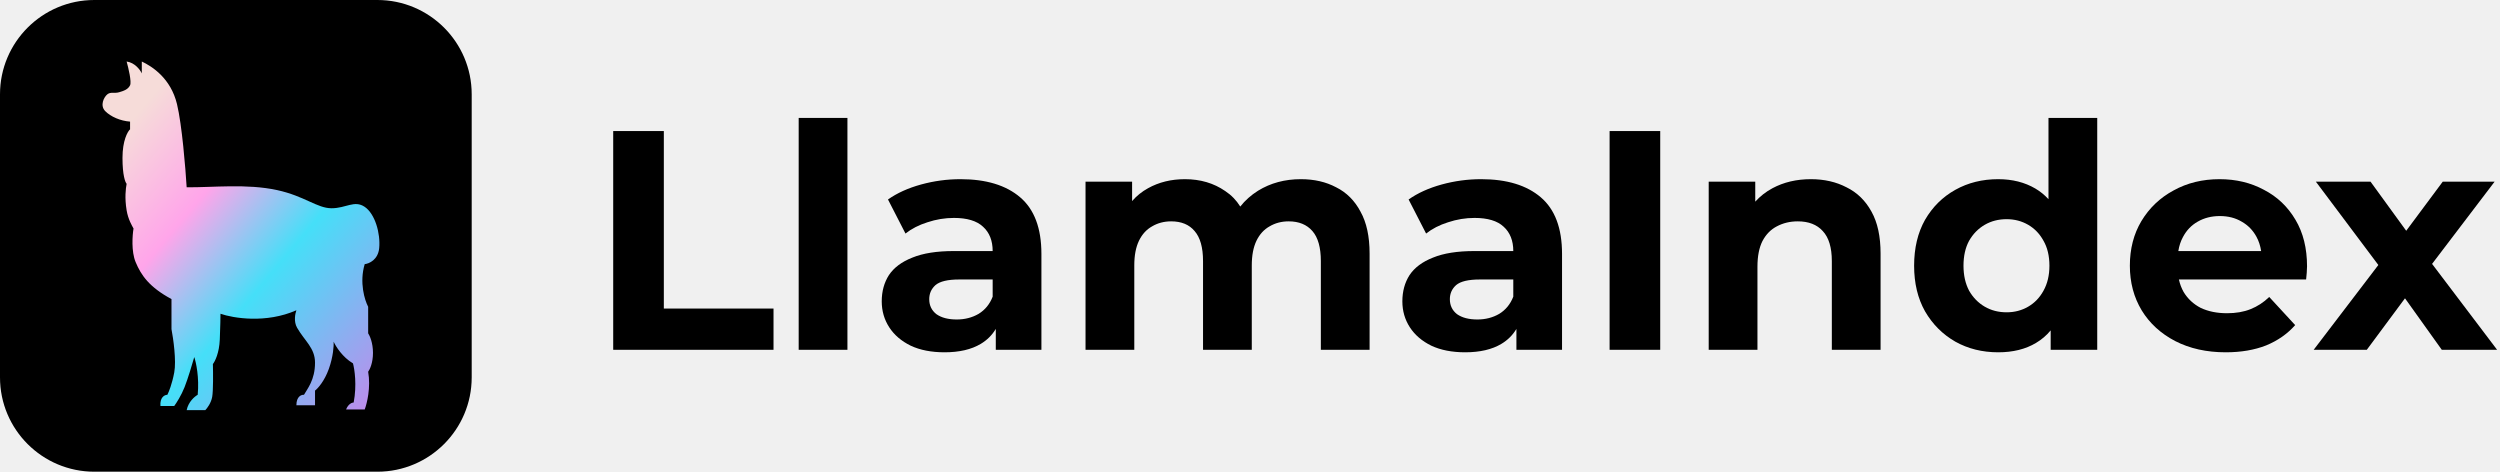
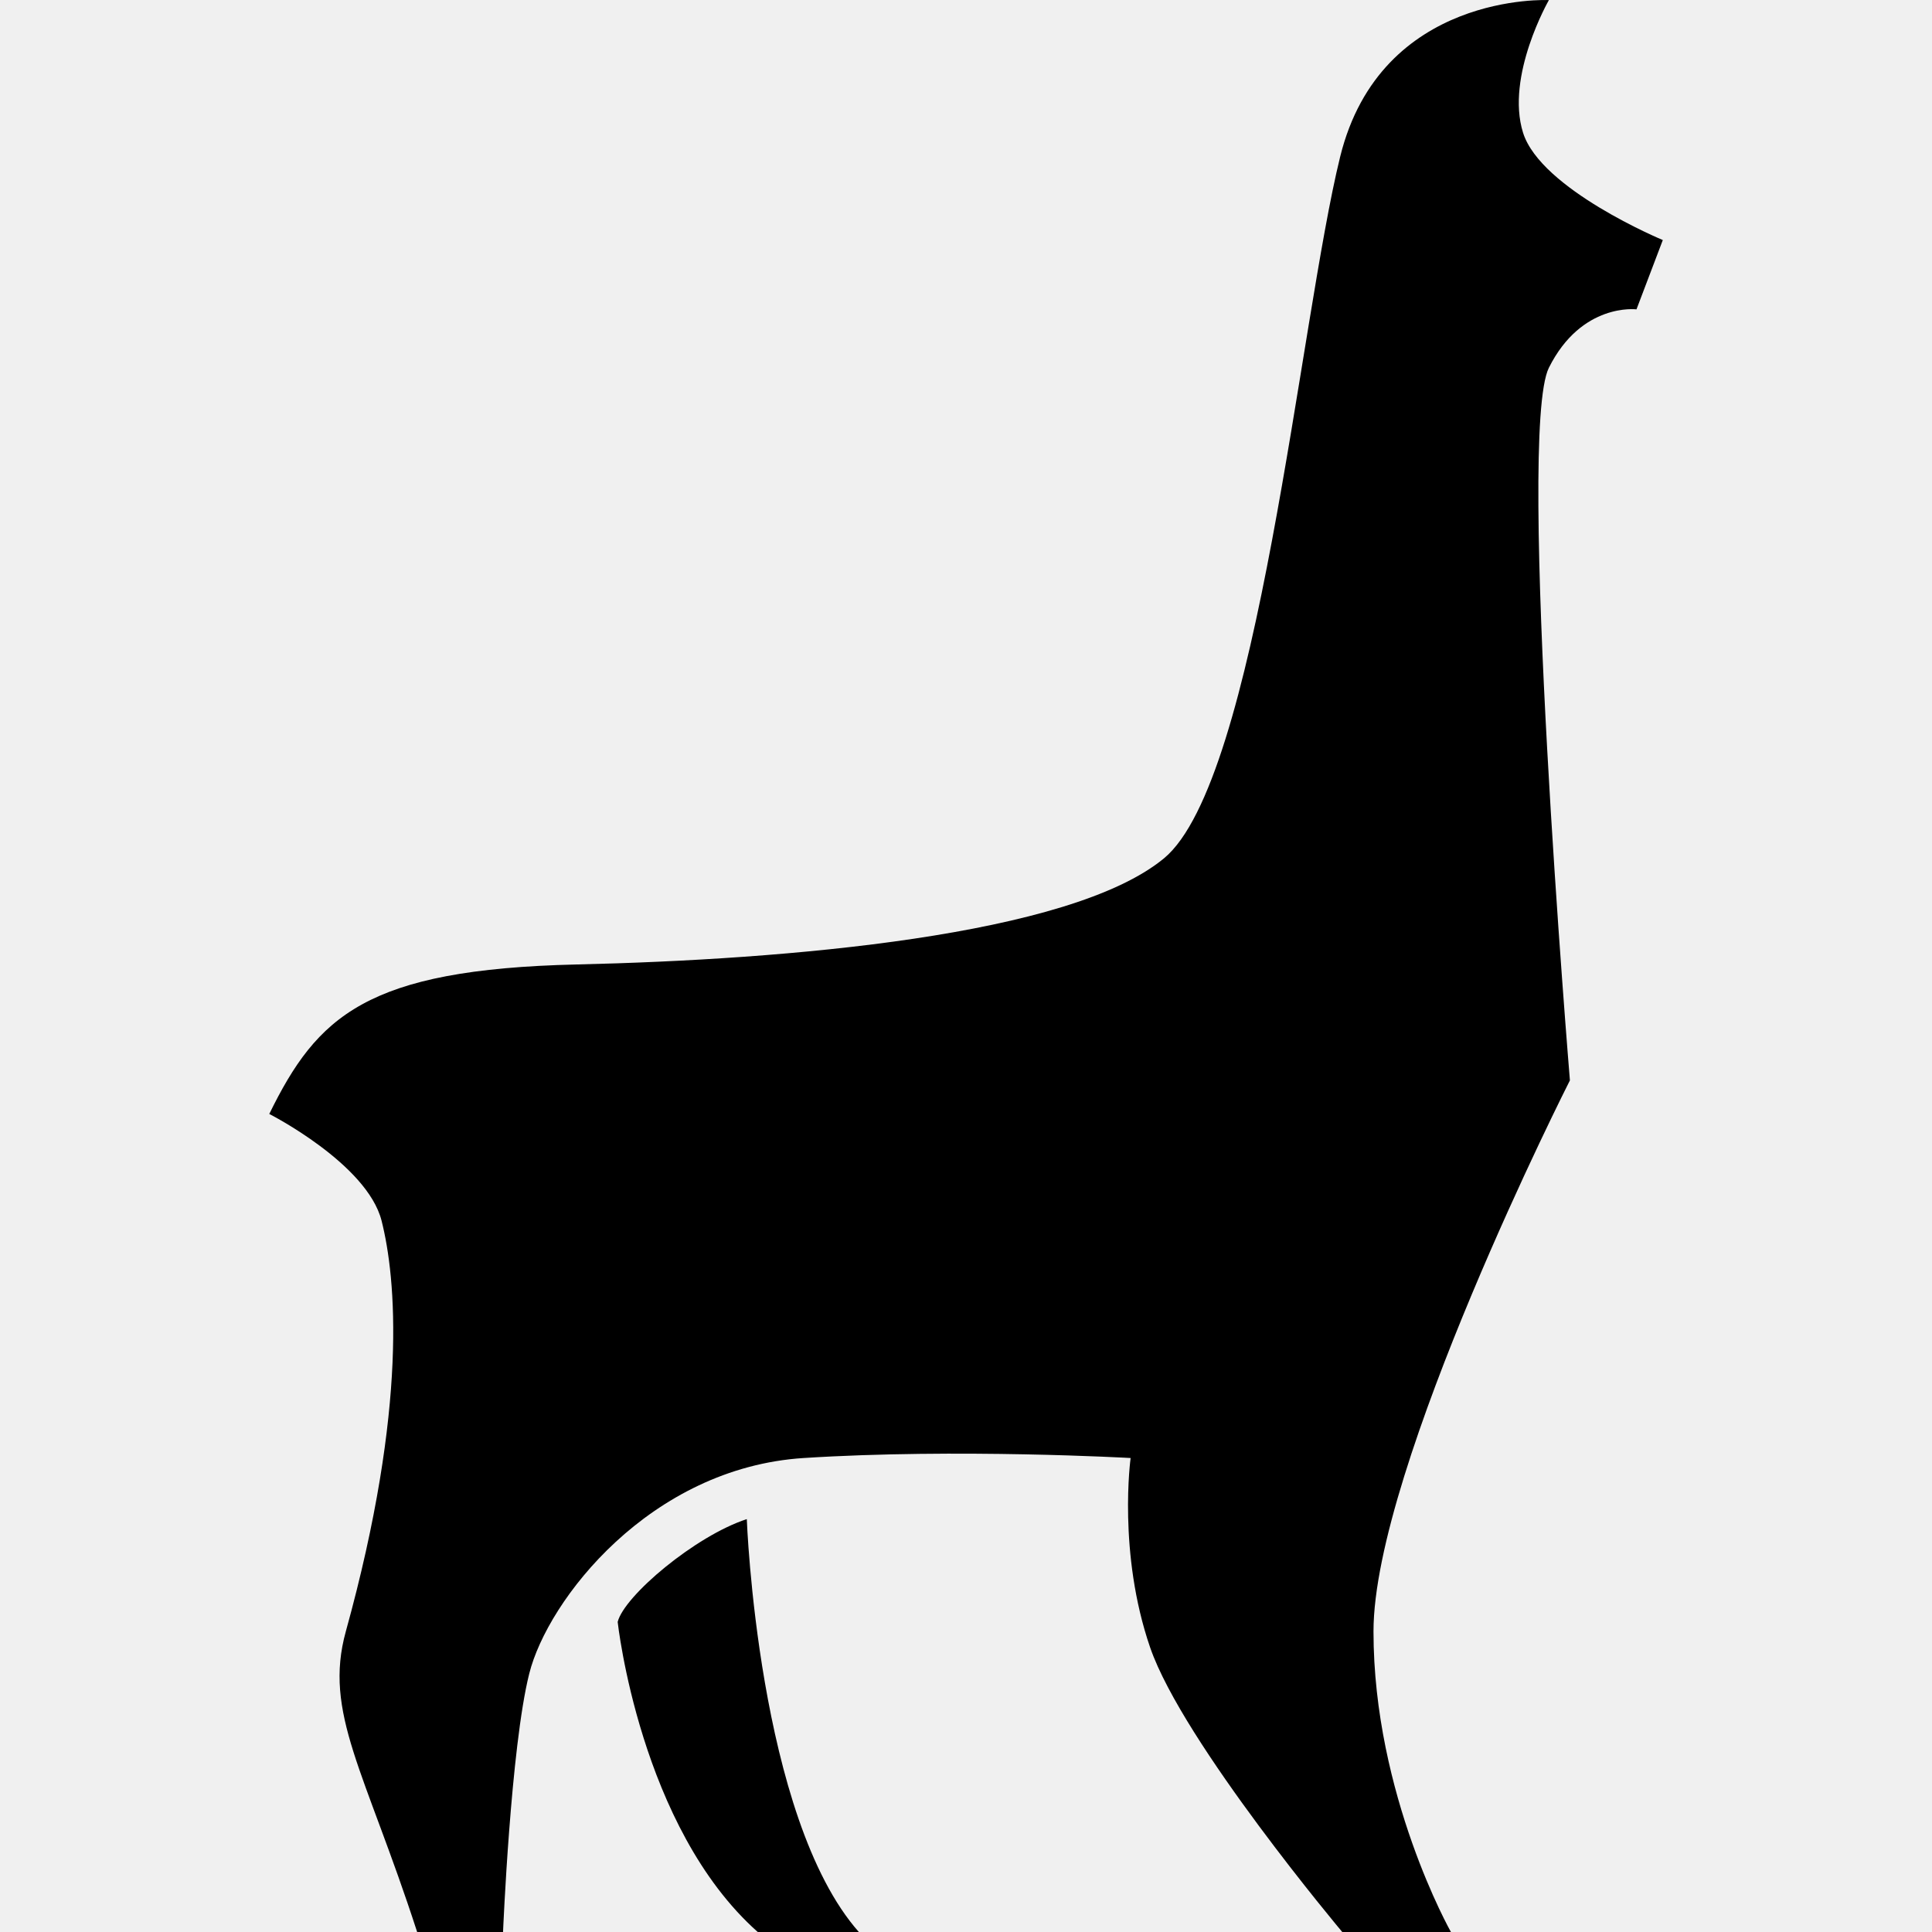
- <svg xmlns="http://www.w3.org/2000/svg" width="212" height="40" viewBox="0 0 212 40" fill="none">
-   <g clip-path="url(#clip0_113_1286)">
-     <path d="M0 1.6C0 0.716 0.716 0 1.6 0H38.4C39.284 0 40 0.716 40 1.6V38.4C40 39.284 39.284 40 38.4 40H1.6C0.716 40 0 39.284 0 38.4V1.6Z" fill="black" />
-     <path d="M25.134 26.31C22.559 27.448 19.769 26.981 18.697 26.606C18.697 26.863 18.685 27.661 18.638 28.798C18.591 29.936 18.228 30.655 18.053 30.872C18.072 31.583 18.088 33.135 17.994 33.657C17.901 34.178 17.565 34.624 17.409 34.782H15.829C15.97 34.072 16.512 33.617 16.765 33.479C16.906 32.01 16.629 30.734 16.473 30.28C16.317 30.833 15.934 32.116 15.653 32.827C15.373 33.538 14.951 34.19 14.776 34.427H13.605C13.547 33.716 13.937 33.479 14.191 33.479C14.307 33.262 14.588 32.578 14.776 31.583C14.963 30.588 14.698 28.719 14.542 27.91V25.362C12.669 24.355 11.967 23.348 11.499 22.222C11.124 21.321 11.226 19.951 11.323 19.378C11.206 19.16 10.865 18.608 10.738 17.837C10.562 16.771 10.66 16.001 10.738 15.586C10.621 15.467 10.387 14.863 10.387 13.394C10.387 11.924 10.816 11.162 11.03 10.964V10.313C10.211 10.253 9.392 9.898 8.924 9.424C8.456 8.95 8.807 8.239 9.099 8.002C9.392 7.765 9.684 7.943 10.094 7.824C10.504 7.706 10.855 7.587 11.03 7.232C11.171 6.947 10.894 5.77 10.738 5.217C11.44 5.312 11.889 5.928 12.025 6.225V5.217C12.903 5.632 14.483 6.639 15.01 8.831C15.431 10.585 15.732 14.263 15.829 15.882C18.072 15.902 20.92 15.56 23.495 16.119C25.836 16.627 26.889 17.66 28.118 17.66C29.347 17.66 30.049 16.949 30.927 17.541C31.805 18.134 32.273 19.793 32.156 21.037C32.062 22.032 31.298 22.36 30.927 22.399C30.459 23.964 30.927 25.461 31.22 26.014V28.265C31.356 28.463 31.629 29.071 31.629 29.924C31.629 30.777 31.356 31.346 31.22 31.524C31.454 32.851 31.122 34.21 30.927 34.723H29.347C29.534 34.249 29.854 34.131 29.991 34.131C30.272 32.661 30.069 31.307 29.932 30.813C29.043 30.291 28.469 29.371 28.294 28.976C28.313 29.312 28.259 30.244 27.884 31.287C27.51 32.33 26.948 32.946 26.714 33.123V34.368H25.134C25.134 33.609 25.563 33.459 25.777 33.479C26.05 32.985 26.714 32.235 26.714 30.754C26.714 29.504 25.836 28.917 25.192 27.791C24.886 27.256 25.036 26.586 25.134 26.31Z" fill="url(#paint0_linear_113_1286)" />
-   </g>
-   <path d="M67.728 29.663V10H71.862V29.663H67.728Z" fill="black" />
-   <path fill-rule="evenodd" clip-rule="evenodd" d="M169.445 29.875C168.102 29.875 166.892 29.575 165.815 28.974C164.737 28.356 163.88 27.499 163.244 26.403C162.626 25.308 162.317 24.018 162.317 22.534C162.317 21.033 162.626 19.734 163.244 18.639C163.88 17.544 164.737 16.696 165.815 16.095C166.892 15.494 168.102 15.194 169.445 15.194C170.646 15.194 171.698 15.459 172.599 15.989C173.013 16.232 173.383 16.534 173.711 16.892V10H177.845V29.663H173.897V28.017C173.541 28.447 173.126 28.801 172.652 29.08C171.768 29.61 170.699 29.875 169.445 29.875ZM170.161 26.483C170.832 26.483 171.441 26.324 171.989 26.006C172.537 25.688 172.969 25.237 173.287 24.654C173.623 24.054 173.791 23.347 173.791 22.534C173.791 21.704 173.623 20.997 173.287 20.415C172.969 19.831 172.537 19.381 171.989 19.063C171.441 18.745 170.832 18.586 170.161 18.586C169.472 18.586 168.853 18.745 168.306 19.063C167.758 19.381 167.316 19.831 166.981 20.415C166.663 20.997 166.504 21.704 166.504 22.534C166.504 23.347 166.663 24.054 166.981 24.654C167.316 25.237 167.758 25.688 168.306 26.006C168.853 26.324 169.472 26.483 170.161 26.483Z" fill="black" />
-   <path fill-rule="evenodd" clip-rule="evenodd" d="M184.454 28.921C185.691 29.557 187.122 29.875 188.747 29.875C190.037 29.875 191.176 29.68 192.166 29.292C193.155 28.885 193.976 28.311 194.63 27.569L192.431 25.184C191.954 25.644 191.424 25.988 190.841 26.218C190.275 26.447 189.613 26.562 188.853 26.562C188.005 26.562 187.263 26.412 186.627 26.112C186.009 25.794 185.523 25.343 185.17 24.76C184.987 24.433 184.854 24.08 184.771 23.7H195.558L195.566 23.622C195.581 23.469 195.596 23.309 195.611 23.144C195.628 22.932 195.637 22.746 195.637 22.587C195.637 21.05 195.31 19.734 194.657 18.639C194.003 17.526 193.111 16.678 191.98 16.095C190.867 15.494 189.613 15.194 188.217 15.194C186.768 15.194 185.47 15.512 184.322 16.148C183.173 16.766 182.263 17.632 181.592 18.745C180.938 19.84 180.612 21.103 180.612 22.534C180.612 23.948 180.947 25.211 181.619 26.324C182.29 27.419 183.235 28.285 184.454 28.921ZM184.723 21.289C184.792 20.847 184.923 20.45 185.117 20.096C185.417 19.531 185.832 19.098 186.362 18.798C186.91 18.48 187.537 18.321 188.244 18.321C188.95 18.321 189.569 18.48 190.099 18.798C190.629 19.098 191.044 19.522 191.344 20.07C191.543 20.433 191.677 20.84 191.744 21.289H184.723Z" fill="black" />
-   <path d="M201.684 22.472L196.199 29.663H200.704L203.943 25.296L207.064 29.663H211.755L206.24 22.378L211.543 15.406H207.144L204.047 19.57L201.022 15.406H196.385L201.684 22.472Z" fill="black" />
-   <path d="M156.584 15.883C155.701 15.423 154.694 15.194 153.563 15.194C152.344 15.194 151.258 15.45 150.304 15.962C149.742 16.265 149.256 16.644 148.846 17.1V15.406H144.898V29.663H149.032V22.614C149.032 21.73 149.173 21.006 149.456 20.441C149.756 19.875 150.162 19.46 150.675 19.195C151.205 18.913 151.797 18.771 152.45 18.771C153.369 18.771 154.076 19.045 154.57 19.593C155.083 20.14 155.339 20.988 155.339 22.137V29.663H159.473V21.501C159.473 20.052 159.217 18.868 158.704 17.95C158.192 17.013 157.485 16.324 156.584 15.883Z" fill="black" />
-   <path d="M136.494 29.663V11.113H140.787V29.663H136.494Z" fill="black" />
-   <path fill-rule="evenodd" clip-rule="evenodd" d="M128.592 27.892V29.663H132.461V21.527C132.461 19.354 131.86 17.755 130.659 16.731C129.458 15.706 127.771 15.194 125.598 15.194C124.467 15.194 123.354 15.344 122.259 15.644C121.163 15.945 120.227 16.369 119.45 16.916L120.934 19.805C121.446 19.398 122.064 19.08 122.789 18.851C123.531 18.603 124.281 18.48 125.041 18.48C126.154 18.48 126.976 18.727 127.506 19.222C128.053 19.716 128.327 20.405 128.327 21.289H125.041C123.592 21.289 122.418 21.474 121.517 21.845C120.616 22.199 119.953 22.693 119.529 23.329C119.123 23.965 118.92 24.707 118.92 25.555C118.92 26.368 119.132 27.101 119.556 27.755C119.98 28.408 120.589 28.93 121.384 29.318C122.179 29.689 123.133 29.875 124.246 29.875C125.5 29.875 126.525 29.636 127.32 29.159C127.857 28.837 128.281 28.415 128.592 27.892ZM128.327 23.7H125.492C124.52 23.7 123.849 23.859 123.478 24.177C123.124 24.495 122.948 24.893 122.948 25.37C122.948 25.9 123.151 26.324 123.557 26.642C123.981 26.942 124.555 27.092 125.28 27.092C125.969 27.092 126.587 26.933 127.135 26.615C127.682 26.28 128.08 25.794 128.327 25.158V23.7Z" fill="black" />
-   <path d="M110.312 15.194C111.442 15.194 112.44 15.423 113.306 15.883C114.189 16.324 114.878 17.013 115.373 17.95C115.885 18.868 116.142 20.052 116.142 21.501V29.663H112.008V22.137C112.008 20.988 111.769 20.14 111.292 19.593C110.815 19.045 110.144 18.771 109.278 18.771C108.677 18.771 108.139 18.913 107.662 19.195C107.185 19.46 106.814 19.867 106.549 20.414C106.284 20.962 106.151 21.66 106.151 22.508V29.663H102.017V22.137C102.017 20.988 101.779 20.14 101.302 19.593C100.842 19.045 100.18 18.771 99.314 18.771C98.713 18.771 98.175 18.913 97.698 19.195C97.221 19.46 96.85 19.867 96.585 20.414C96.32 20.962 96.188 21.66 96.188 22.508V29.663H92.053V15.406H96.002V17.051C96.385 16.609 96.836 16.246 97.353 15.962C98.272 15.45 99.314 15.194 100.48 15.194C101.787 15.194 102.927 15.529 103.899 16.201C104.416 16.542 104.841 16.98 105.175 17.515C105.586 16.994 106.088 16.547 106.681 16.174C107.741 15.521 108.951 15.194 110.312 15.194Z" fill="black" />
-   <path fill-rule="evenodd" clip-rule="evenodd" d="M84.443 27.891V29.663H88.312V21.527C88.312 19.354 87.712 17.755 86.51 16.731C85.309 15.706 83.622 15.194 81.449 15.194C80.318 15.194 79.205 15.344 78.11 15.644C77.014 15.945 76.078 16.369 75.301 16.916L76.785 19.805C77.297 19.398 77.915 19.08 78.64 18.851C79.382 18.603 80.133 18.48 80.892 18.48C82.005 18.48 82.827 18.727 83.357 19.222C83.904 19.716 84.178 20.405 84.178 21.289H80.892C79.444 21.289 78.269 21.474 77.368 21.845C76.467 22.199 75.804 22.693 75.38 23.329C74.974 23.965 74.771 24.707 74.771 25.555C74.771 26.368 74.983 27.101 75.407 27.755C75.831 28.408 76.44 28.93 77.235 29.318C78.03 29.689 78.984 29.875 80.097 29.875C81.352 29.875 82.376 29.636 83.171 29.159C83.708 28.837 84.132 28.415 84.443 27.891ZM84.178 23.7H81.343C80.371 23.7 79.7 23.859 79.329 24.177C78.975 24.495 78.799 24.893 78.799 25.37C78.799 25.9 79.002 26.324 79.408 26.642C79.832 26.942 80.406 27.092 81.131 27.092C81.82 27.092 82.438 26.933 82.986 26.615C83.533 26.28 83.931 25.794 84.178 25.158V23.7Z" fill="black" />
-   <path d="M52 11.113V29.663H65.594V26.165H56.293V11.113H52Z" fill="black" />
-   <defs>
-     <linearGradient id="paint0_linear_113_1286" x1="10.568" y1="7.706" x2="35.931" y2="28.944" gradientUnits="userSpaceOnUse">
-       <stop offset="0.062" stop-color="#F6DCD9" />
-       <stop offset="0.326" stop-color="#FFA5EA" />
-       <stop offset="0.589" stop-color="#45DFF8" />
-       <stop offset="1" stop-color="#BC8DEB" />
-     </linearGradient>
-     <clipPath id="clip0_113_1286">
-       <rect width="40" height="40" rx="8" fill="white" />
-     </clipPath>
-   </defs>
+ <svg xmlns="http://www.w3.org/2000/svg" role="img" viewBox="0 0 24 24" id="Tina--Streamline-Simple-Icons">
+   <path d="M14.46 10.662c1.166 -0.965 1.683 -6.666 2.188 -8.715 0.505 -2.05 2.593 -1.946 2.593 -1.946s-0.542 0.944 -0.321 1.648c0.221 0.704 1.736 1.333 1.736 1.333l-0.327 0.861s-0.682 -0.087 -1.088 0.725c-0.406 0.812 0.261 8.853 0.261 8.853s-2.44 4.813 -2.44 6.845 0.962 3.734 0.962 3.734l-1.35 0s-1.98 -2.356 -2.386 -3.533c-0.406 -1.178 -0.243 -2.355 -0.243 -2.355s-2.152 -0.122 -4.061 0c-1.908 0.122 -3.181 1.762 -3.41 2.68 -0.23 0.917 -0.325 3.208 -0.325 3.208l-1.067 0c-0.65 -2.004 -1.166 -2.722 -0.886 -3.734 0.776 -2.804 0.623 -4.394 0.444 -5.102 -0.18 -0.708 -1.395 -1.326 -1.395 -1.326 0.595 -1.213 1.203 -1.796 3.817 -1.857 2.613 -0.06 6.132 -0.354 7.298 -1.319Zm-5.183 8.209s0.136 3.708 1.392 5.129l-1.256 0c-1.464 -1.3 -1.74 -3.852 -1.74 -3.852 0.081 -0.324 0.965 -1.069 1.604 -1.277Z" fill="#000000" stroke-width="1" />
</svg>
